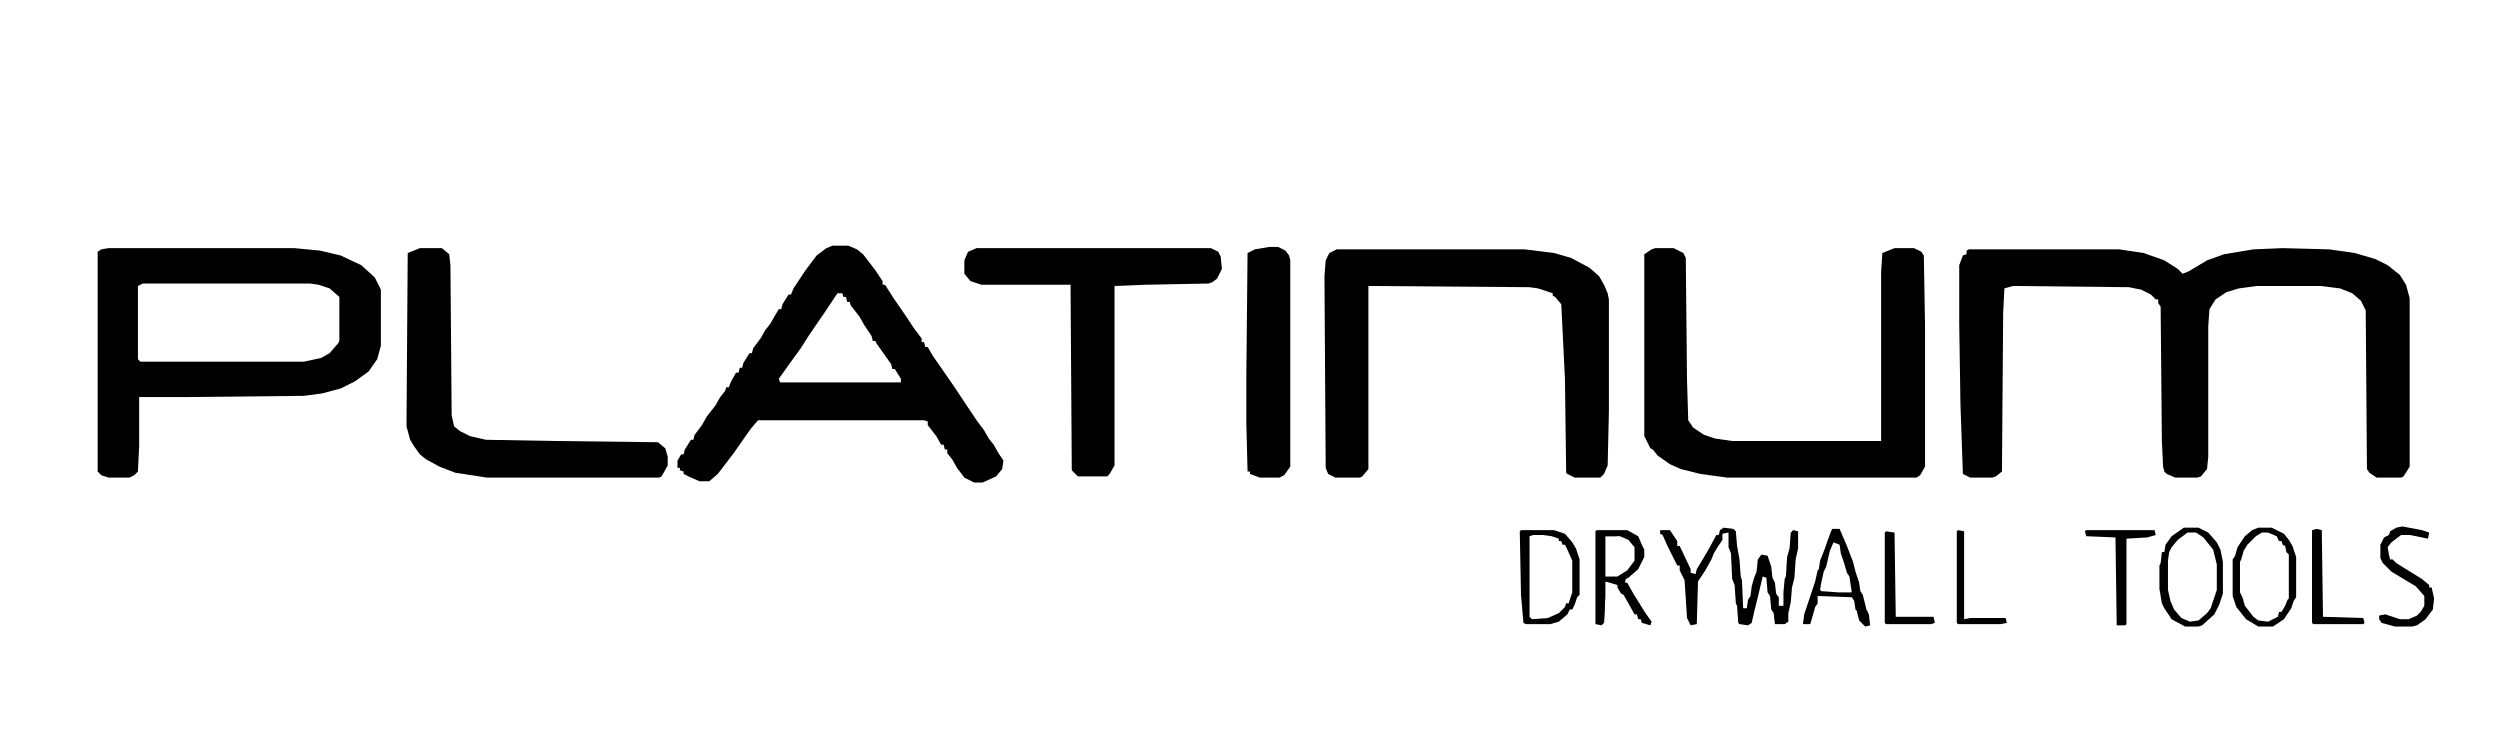
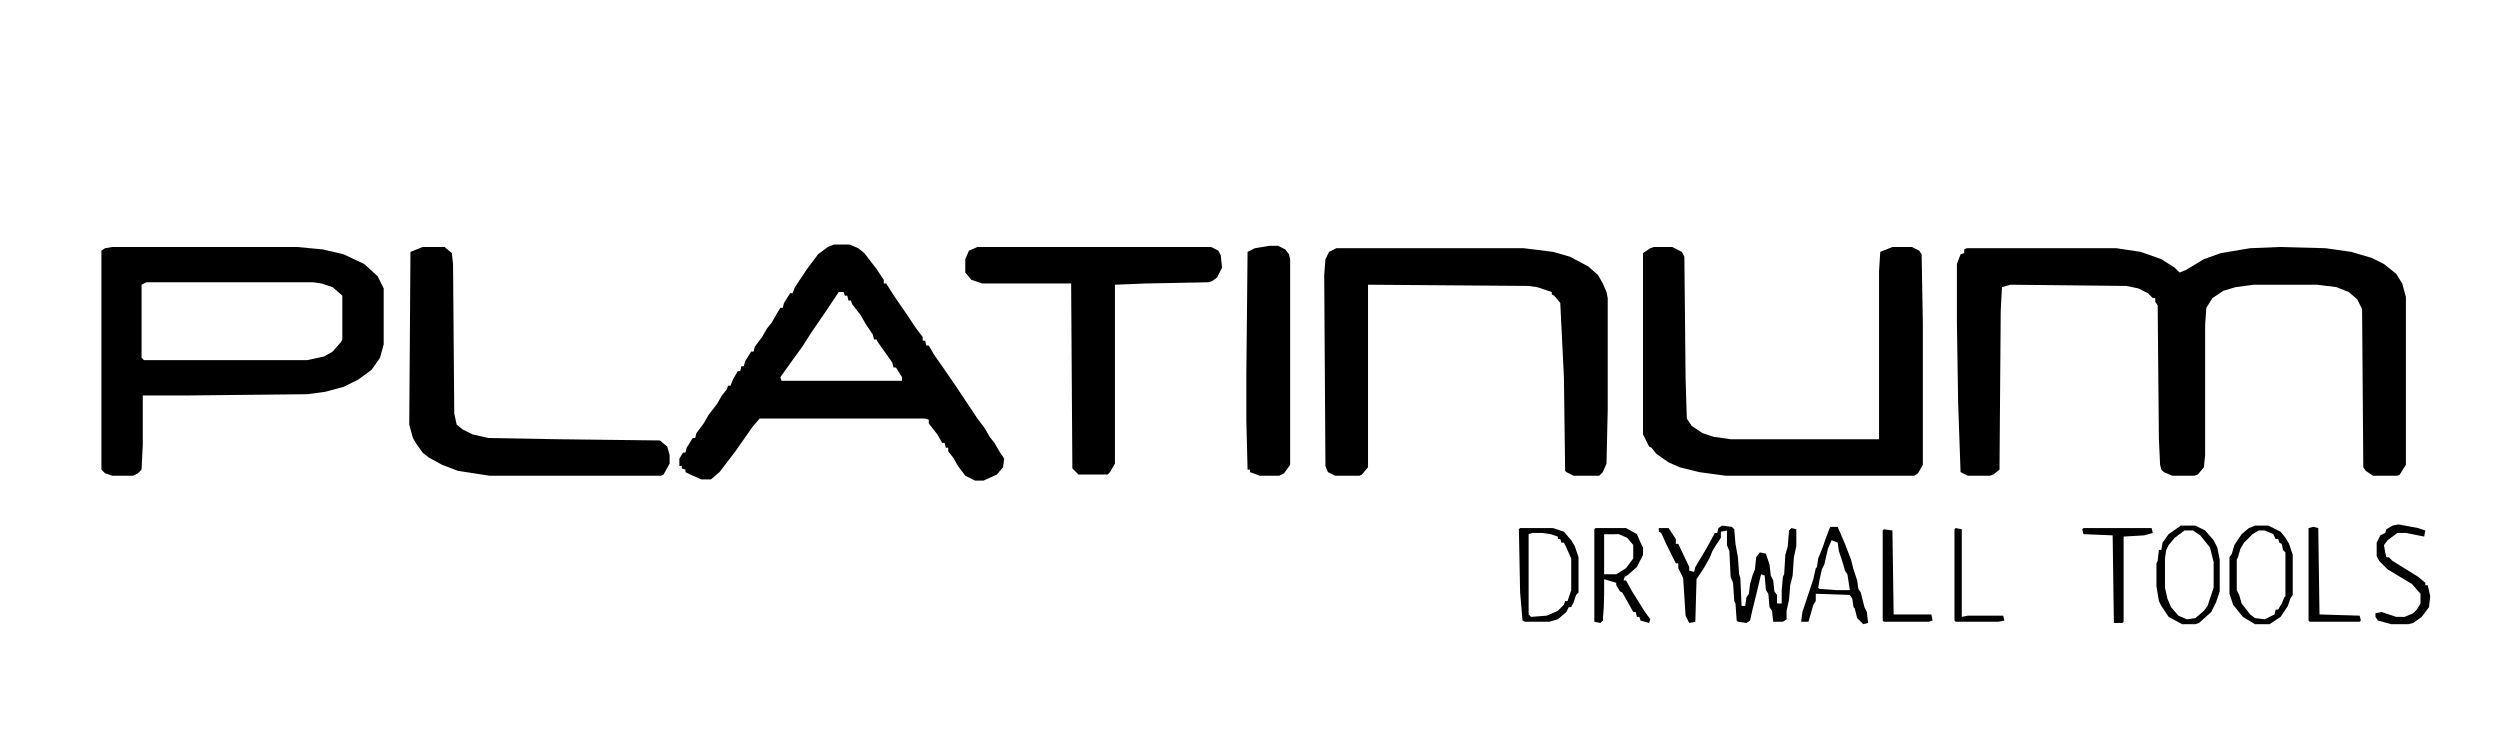
- <svg xmlns="http://www.w3.org/2000/svg" version="1.1" viewBox="0 0 2048 613" width="3792" height="1136">
+ <svg xmlns="http://www.w3.org/2000/svg" version="1.1" viewBox="0 0 2048 613" width="2048" height="611" preserveAspectRatio="xMidYMid meet">
  <path transform="translate(1870,203)" d="m0 0 38 1 21 3 17 5 10 5 10 8 5 8 3 11v138l-5 8-2 1h-20l-6-4-2-3-1-130-4-8-7-6-10-4-16-2h-52l-15 2-10 3-9 6-5 8-1 14v107l-1 10-5 6-3 1h-18l-7-3-2-2-1-4-1-21-1-110-2-3v-3h-2l-4-4-8-4-10-2-95-1-7 2-1 20-1 130-5 4-3 1h-18l-6-3-2-57-1-66v-48l3-8 3-1v-3l2-1h123l20 3 17 6 11 7 4 4 5-2 15-9 14-5 24-4z" fill="#000000" />
  <path transform="translate(89,203)" d="m0 0h152l21 2 17 4 17 8 11 10 5 10v46l-3 11-7 10-11 8-12 6-15 4-15 2-96 1h-39v40l-1 21-3 3-4 2h-17l-6-2-3-3v-180l3-2zm28 29-4 2v60l2 2h134l14-3 7-4 7-8 1-2v-36l-8-7-9-3-7-1z" fill="#000000" />
  <path transform="translate(682,201)" d="m0 0h13l7 3 5 4 10 13 6 9v3h2l7 11 9 13 8 12 6 8v3h2l1 4h2l4 7 7 10 11 16 18 27 6 8 4 7 4 5 4 7 4 6-1 7-5 6-11 5h-7l-8-4-6-8-4-7-4-5v-3h-2l-1-4h-2l-4-7-7-9v-3l-3-1h-136l-6 7-14 20-13 17-7 6h-8l-9-4-4-2v-2l-3-1v-2h-2v-6l3-5h2l1-4 5-8h2l1-4 6-8 4-7 7-9 4-7 4-5 1-3h2l2-5 4-7h2l1-4h2l1-4 5-8h2l1-4 6-8 4-7 4-5 4-7 3-5h2l1-4 5-8h2l2-5 10-15 9-12 8-6zm4 39-10 15-13 19-7 11-8 11-10 14 1 3h99v-3l-5-8h-2l-1-4-12-17-1-2h-2l-1-4-6-9-4-7-7-9-1-3h-2l-1-4h-2l-1-3z" fill="#000000" />
  <path transform="translate(1095,204)" d="m0 0h154l24 3 14 4 15 8 8 7 4 7 3 7 1 5v92l-1 44-3 7-3 3h-21l-6-3-1-1-1-77-3-61-5-6-2-1v-2l-12-4-7-1-132-1v150l-5 6-2 1h-20l-6-3-2-5-1-157 1-13 3-6z" fill="#000000" />
  <path transform="translate(1356,203)" d="m0 0h15l8 4 2 4 1 100 1 33 4 6 9 6 9 3 14 2h122v-138l1-16 10-4h16l6 3 2 3 1 57v116l-4 7-3 2h-155l-22-3-16-4-9-4-10-7-4-5-2-1-5-10v-149l6-4z" fill="#000000" />
  <path transform="translate(800,203)" d="m0 0h192l6 3 2 4 1 10-4 8-4 3-3 1-52 1-25 1v147l-4 7-2 2h-24l-5-5-1-152h-73l-9-3-5-6v-11l3-7z" fill="#000000" />
  <path transform="translate(344,203)" d="m0 0h18l6 5 1 9 1 123 2 9 5 4 8 4 13 3 57 1 84 1 6 5 2 7v7l-5 9-2 1h-141l-26-4-13-5-11-6-5-4-5-7-3-5-3-11 1-142z" fill="#000000" />
  <path transform="translate(1040,202)" d="m0 0h7l6 3 3 4 1 4v169l-5 7-4 2h-16l-8-3v-2h-2l-1-40v-39l1-100 6-3z" fill="#000000" />
  <path transform="translate(1412,432)" d="m0 0 8 1 2 2 1 12 2 11 1 14 1 3 1 23h3l1-7 2-3 1-8 2-7 2-5 1-10 3-4 5 1 3 9 1 9 2 4 1 9 2 3v7h4v-11l1-11 1-2 1-16 2-7 1-13 2-2 4 1v14l-2 9-1 15-2 8-1 12-2 9v7l-3 2h-8l-1-9-2-3-1-11-2-3-1-12-3-1-4 17-3 12-2 9-3 2-7-1-1-1-1-14-1-2-1-15-2-5-1-21-2-5v-12l-5 1v5l-4 6-3 5-2 5-5 9-6 9-1 35-5 1-3-6-2-31-4-8v-4h-2l-8-16-4-9-2-1v-3h8l6 9v4h2l9 19v3l4 1 1-4 9-15 6-11 1-2h2l1-4z" fill="#000000" />
  <path transform="translate(1308,434)" d="m0 0h25l9 5 3 7 2 4v6l-5 10-8 7-2 1-1 3h2l5 9 10 16 5 7-1 3-7-2-1-3h-2l-1-4h-2l-5-9-4-7-2-1-3-5v-2l-10-3v13l-1 21-2 2-5-1v-76zm7 5v33h10l8-5 6-8v-11l-5-6-7-3z" fill="#000000" />
  <path transform="translate(1246,434)" d="m0 0h27l9 3 6 7 3 5 3 9v29l-2 2-2 6-2 4h-2l-2 4-7 6-7 2h-20l-2-1-2-23-1-52zm10 4-3 1v66l2 2 13-1 9-4 5-5 1-3h2l3-9v-26l-4-9-2-4h-2l-1-3h-2v-2l-6-2-7-1z" fill="#000000" />
  <path transform="translate(1850,432)" d="m0 0h11l10 5 4 5 3 5 3 9v33l-2 3-2 6-6 9-9 6h-12l-10-6-8-10-3-9v-30l2-3 2-7 6-9 6-5zm3 4-5 3-7 7-3 5-2 7-1 2v25l2 4 2 7 7 9 4 3 8 1 8-4 1-4h2l3-5 2-5 1-1v-36l-2-2-1-5-2-1-1-3h-2l-2-4-7-3z" fill="#000000" />
  <path transform="translate(1789,432)" d="m0 0h12l8 4 7 8 3 6 2 10v26l-3 9-4 8-10 9-3 1h-11l-11-6-6-9-2-4-2-12v-19l1-2 1-9h2l1-6 5-7zm3 4-8 6-5 6-2 4-1 7v24l2 9 3 7 6 7 7 3 7-1 7-6 3-4 5-15v-21l-3-12-8-10-6-4z" fill="#000000" />
  <path transform="translate(1501,433)" d="m0 0h6l6 14 5 13 2 8 3 9 1 7 2 3 3 12 2 4 1 9-4 1-5-5-2-8-1-1-1-7-2-3-28-1v6l-2 3-4 14h-6l1-8 9-27 2-9 1-1 1-7 4-10 2-6 3-8zm1 11-3 7-3 13-2 4-2 9-1 6 1 1 14 1h11l-2-13-2-3-2-7-3-9-1-7z" fill="#000000" />
  <path transform="translate(1968,431)" d="m0 0 16 3 6 2-1 5-15-3h-7l-8 6-3 4 1 6 1 4h2l3 3 21 13 6 5v2h2l2 9-1 9-6 8-7 5-4 1h-14l-11-3-2-3v-3l5-1 12 4h7l7-3 3-3 3-5v-8l-7-8-20-12-7-7-2-4v-11l3-6 4-2 1-3 5-3z" fill="#000000" />
  <path transform="translate(1709,434)" d="m0 0h56l1 4-7 2-17 1v70l-1 1h-7l-1-72-24-1-1-4z" fill="#000000" />
  <path transform="translate(1898,433)" d="m0 0 4 1 1 71 33 1 1 4-1 1h-41l-1-1v-76z" fill="#000000" />
  <path transform="translate(1545,435)" d="m0 0 7 1 1 69h31l1 5-3 1h-37l-1-1v-74z" fill="#000000" />
  <path transform="translate(1604,434)" d="m0 0 5 1v72l5-1h29l1 4-5 1h-35l-1-1v-75z" fill="#000000" />
  <path transform="translate(1314,438)" d="m0 0h10v1h-9v36l2 1h-2v13l-1 21h-1v-49z" fill="#000000" />
  <path transform="translate(1454,486)" d="m0 0 3 3v7l4 1-2 7-2-4-3-11z" fill="#000000" />
</svg>
